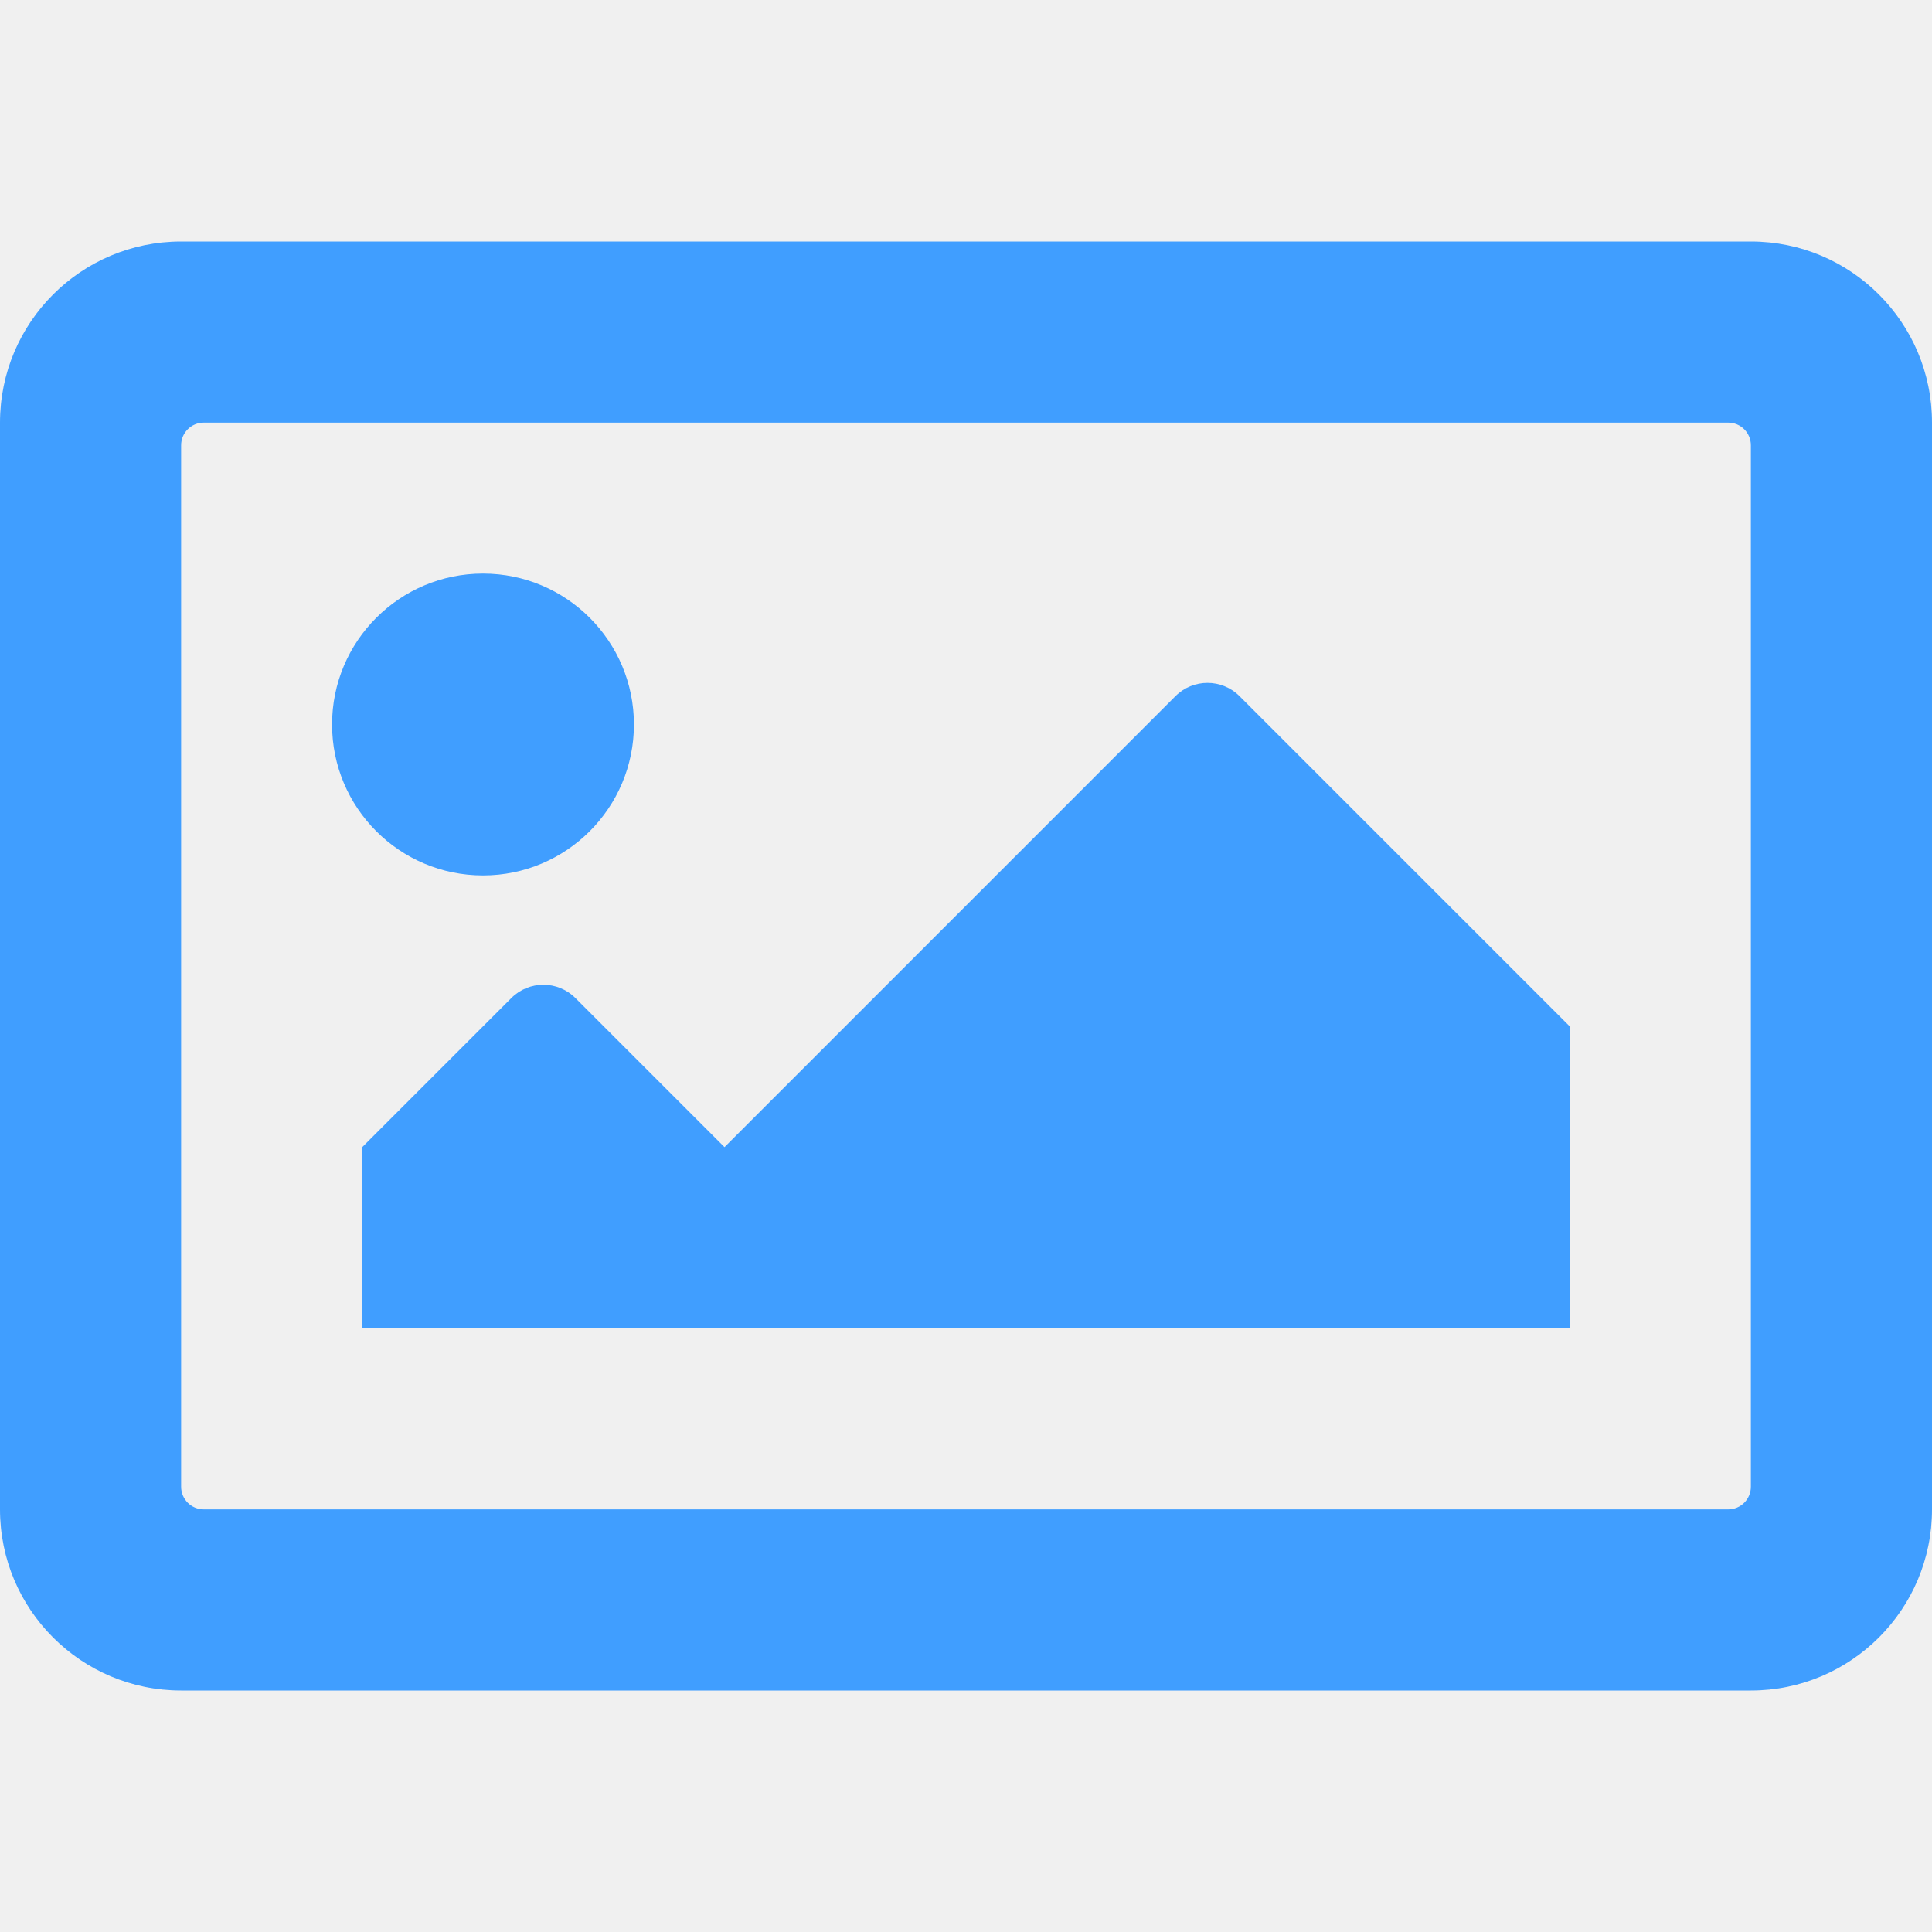
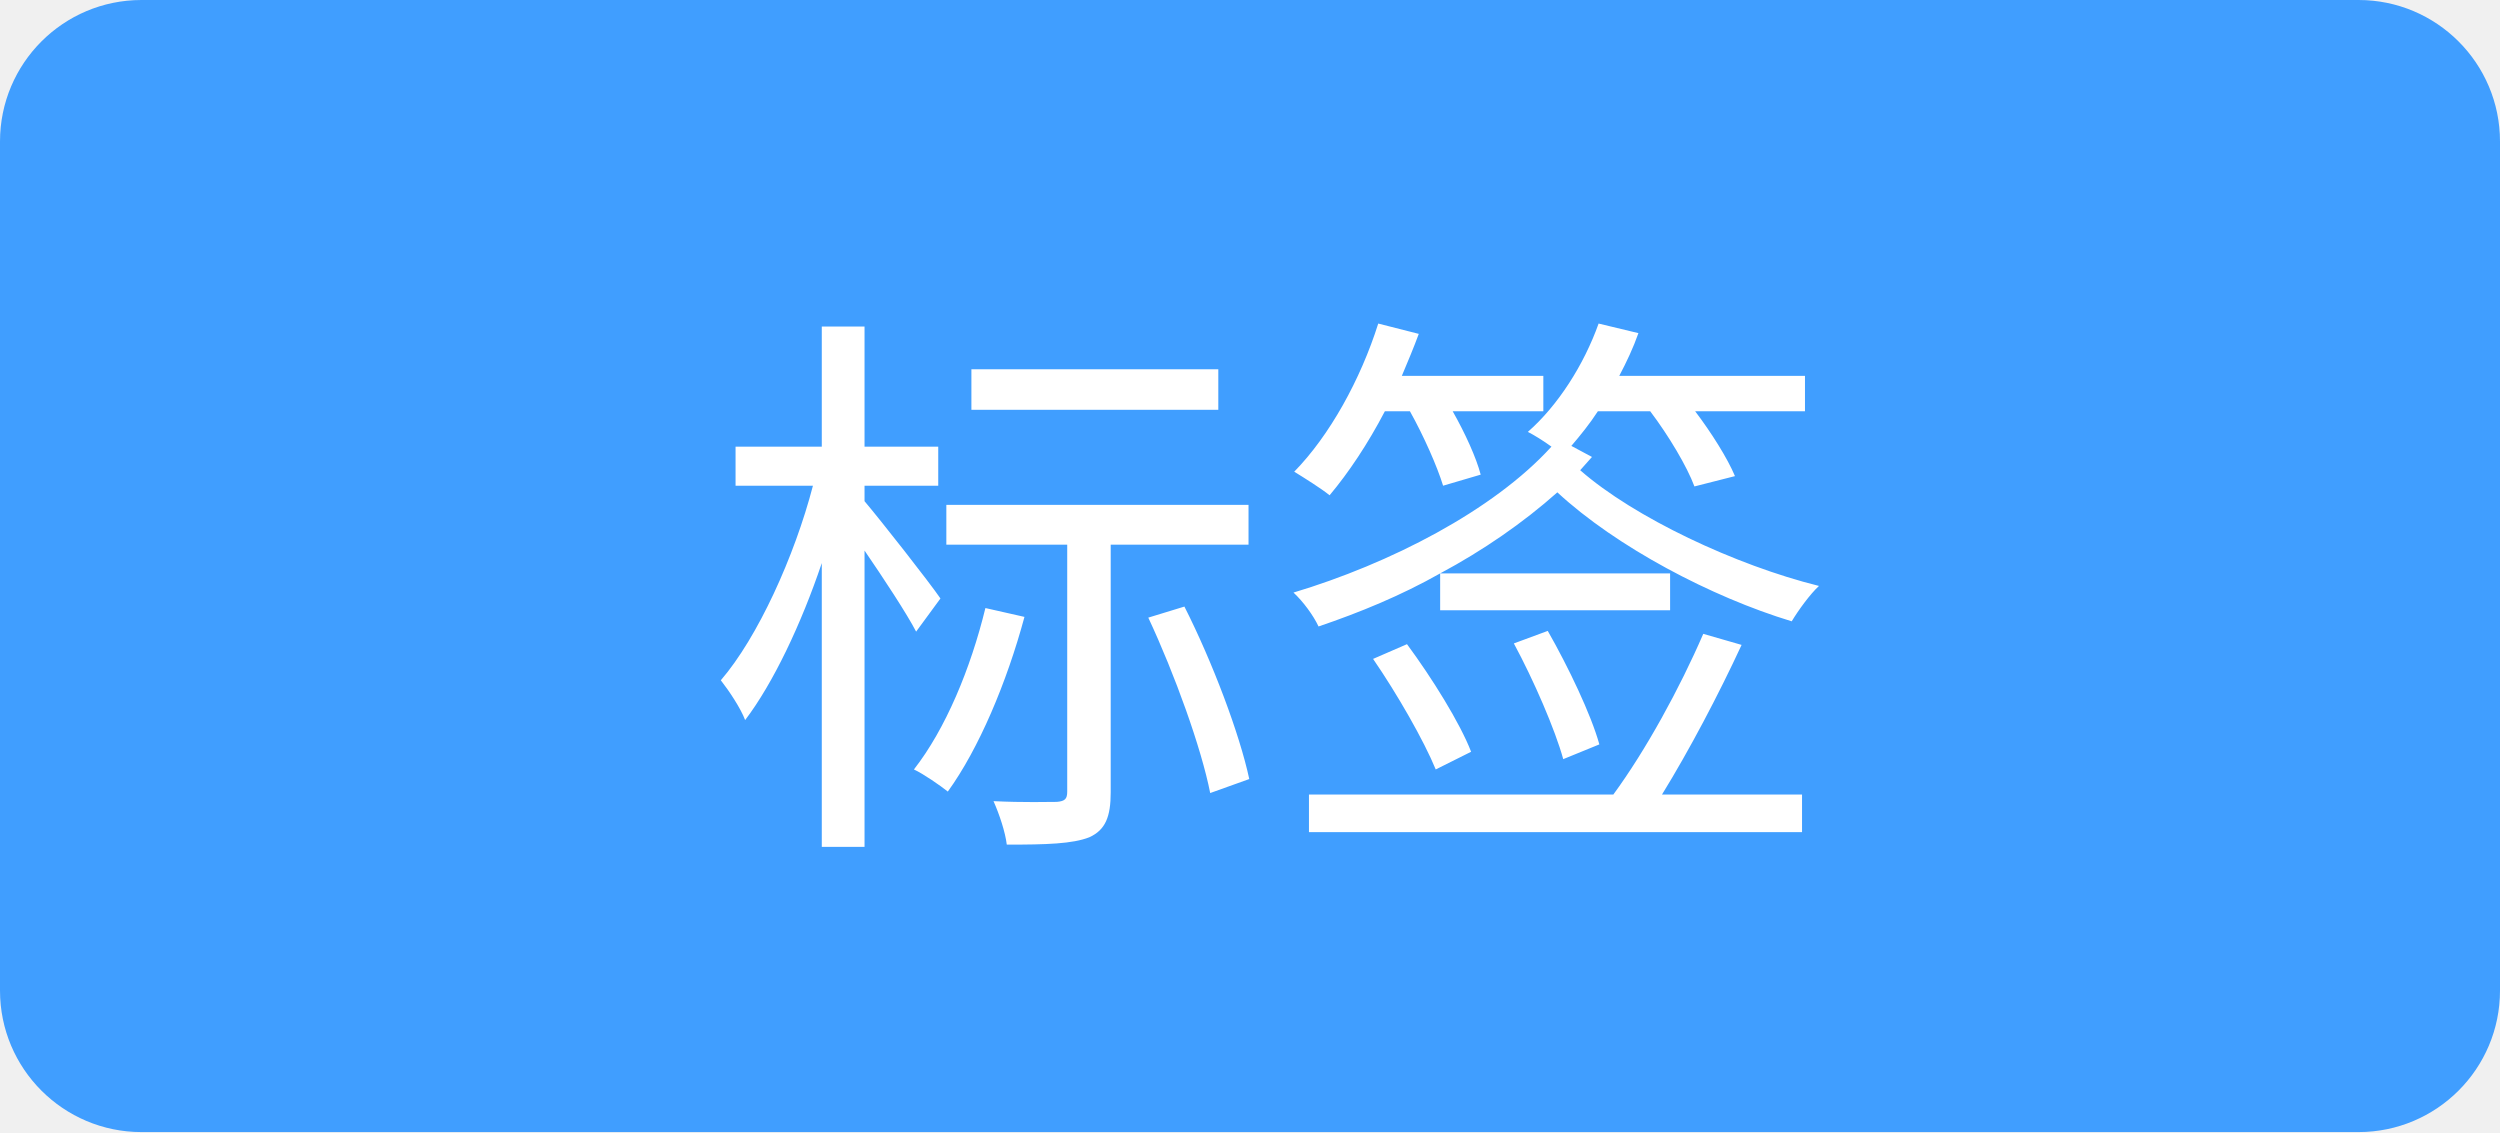
- <svg xmlns="http://www.w3.org/2000/svg" t="1735005157245" class="icon" viewBox="0 0 1024 1024" version="1.1" p-id="2794" width="128" height="128">
-   <path d="M928 128H96C42.98 128 0 170.98 0 224v576c0 53.02 42.98 96 96 96h832c53.02 0 96-42.98 96-96V224c0-53.02-42.98-96-96-96z m-12 672H108a12 12 0 0 1-12-12V236a12 12 0 0 1 12-12h808a12 12 0 0 1 12 12v552a12 12 0 0 1-12 12zM256 304c-44.182 0-80 35.818-80 80s35.818 80 80 80 80-35.818 80-80-35.818-80-80-80zM192 704h640v-160l-175.03-175.03c-9.372-9.372-24.568-9.372-33.942 0L384 608l-79.03-79.03c-9.372-9.372-24.568-9.372-33.942 0L192 608v96z" p-id="2795" fill="#409eff" />
+ <svg xmlns="http://www.w3.org/2000/svg" width="53" height="24" viewBox="0 0 53 24">
+   <g id="Tag" transform="translate(-359 -1063)">
+     <rect id="矩形_82" data-name="矩形 82" width="53" height="24" rx="3" transform="translate(359 1063)" fill="#409eff" />
+     <text id="标签" transform="translate(386 1080)" fill="#fff" font-size="12" font-family="MicrosoftYaHei, Microsoft YaHei">
+       <tspan x="-12" y="0">标签</tspan>
+     </text>
+   </g>
</svg>
